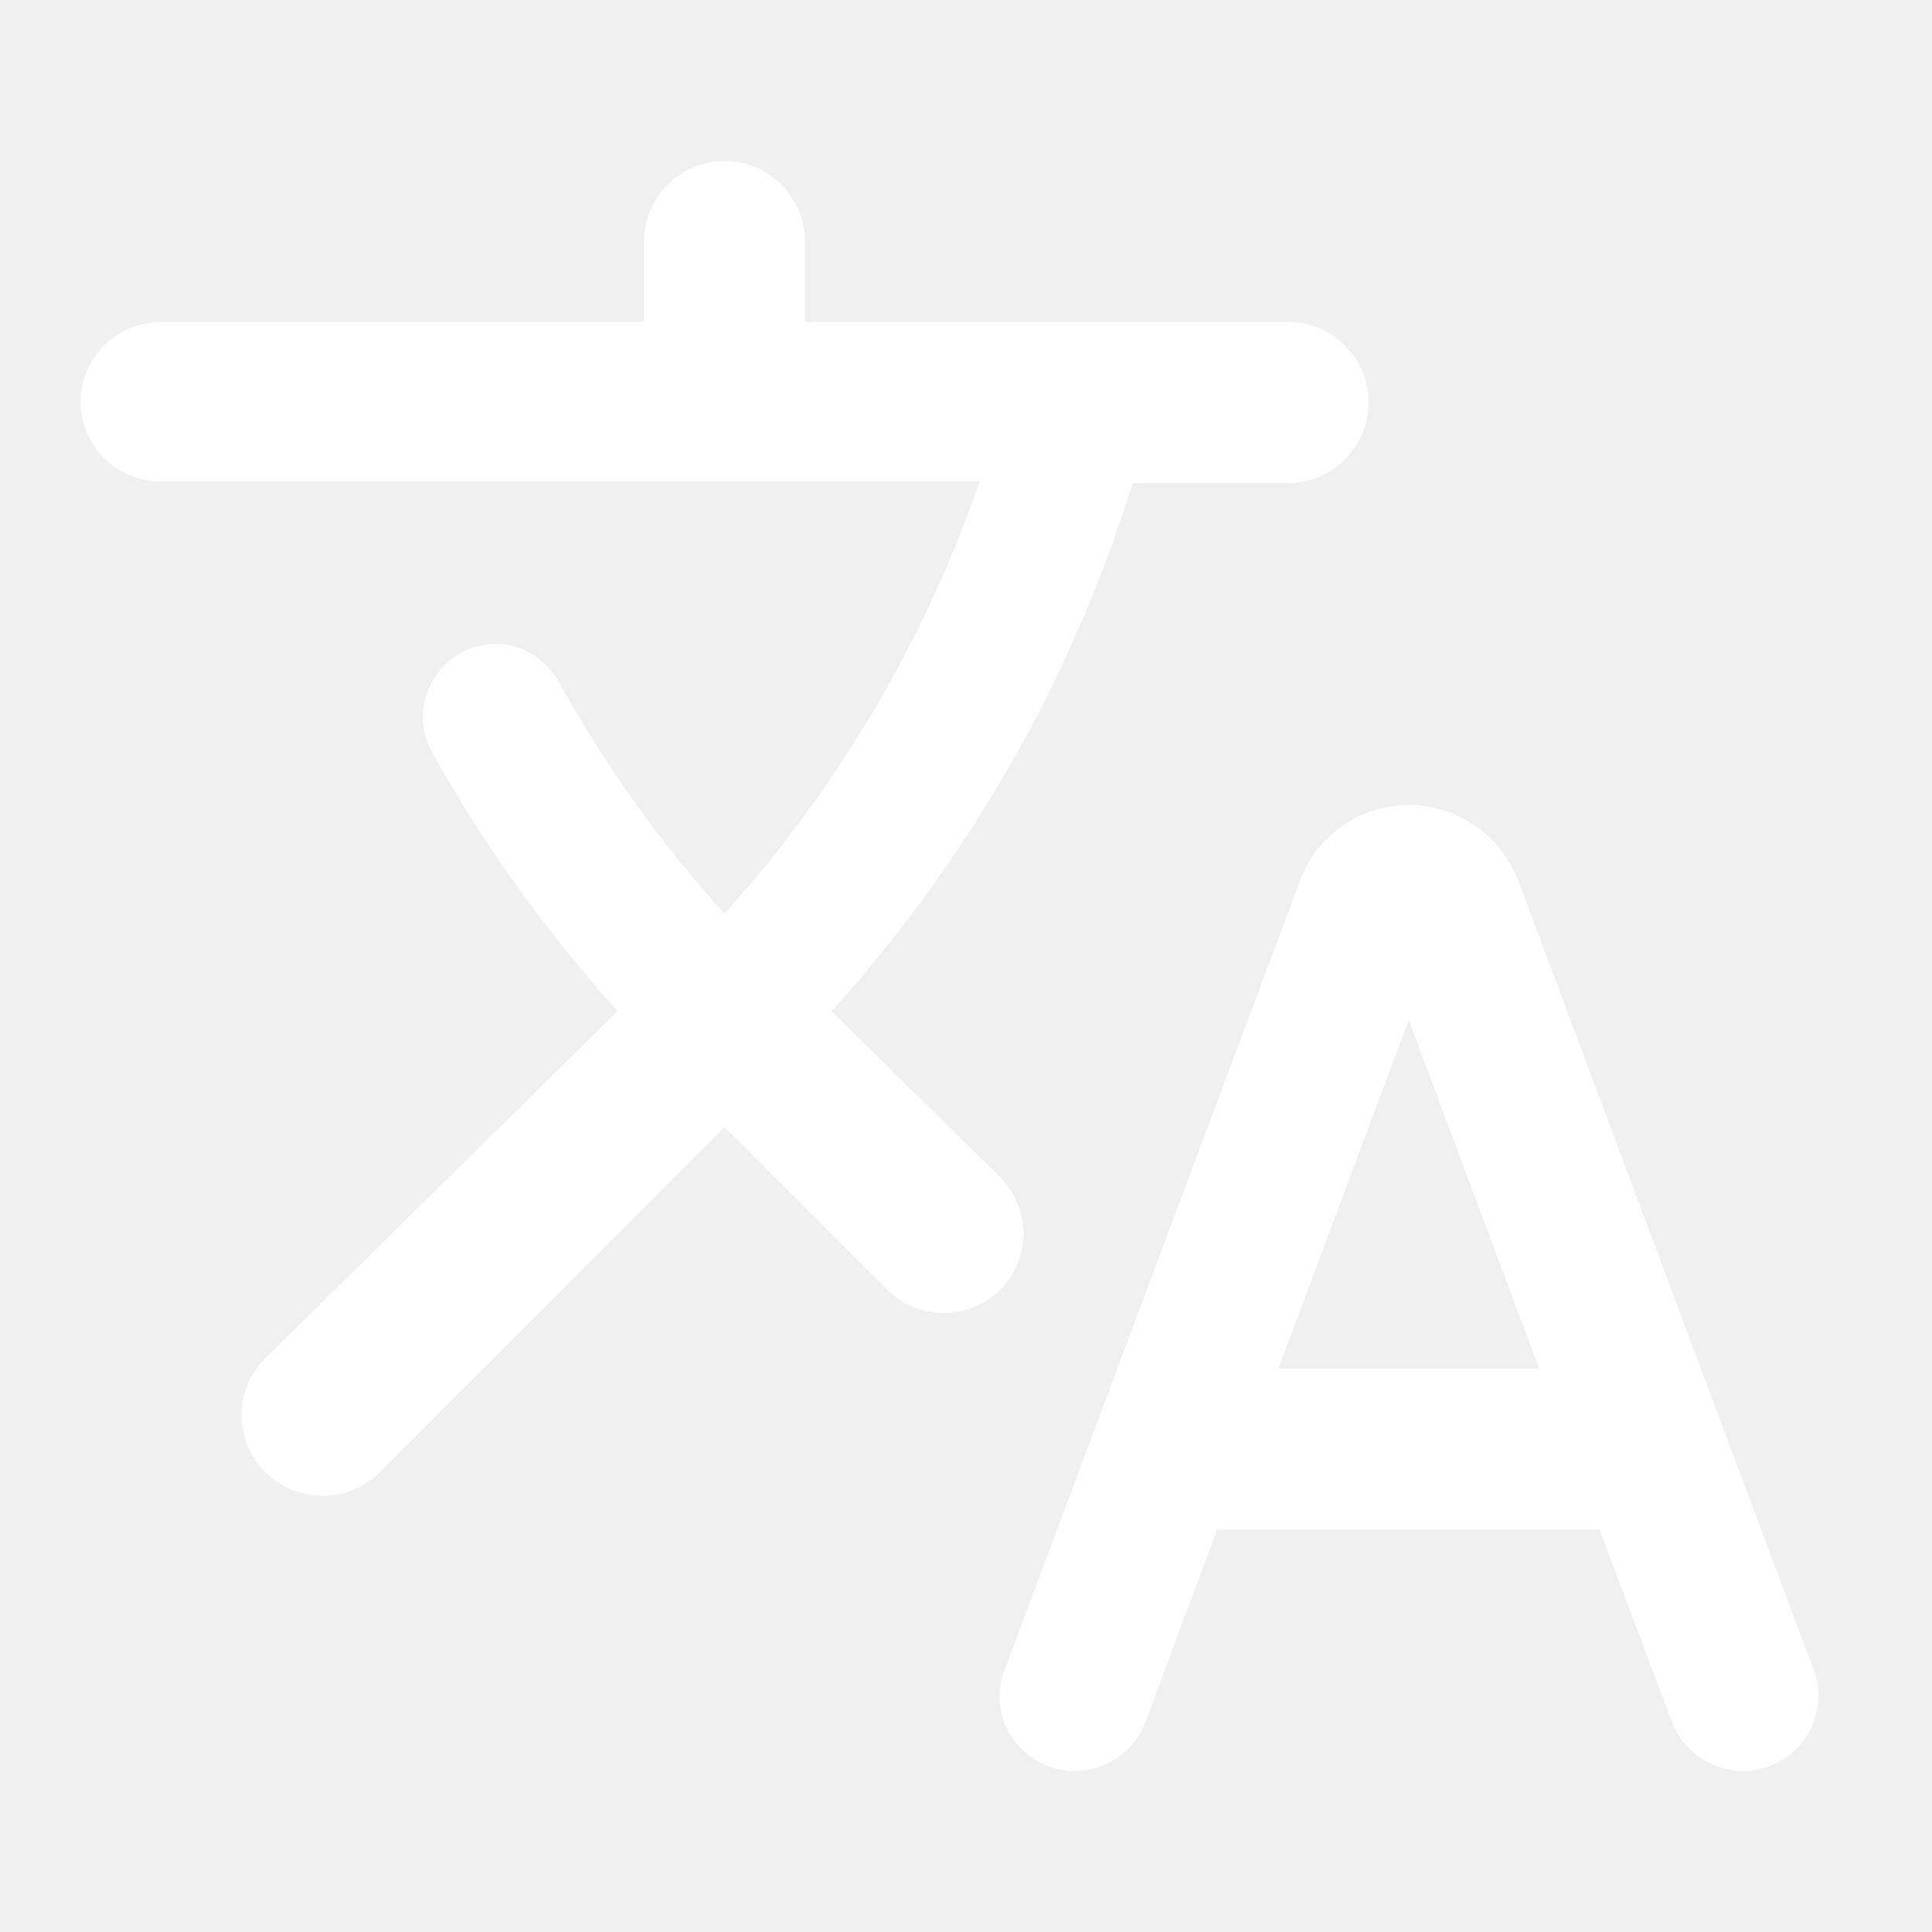
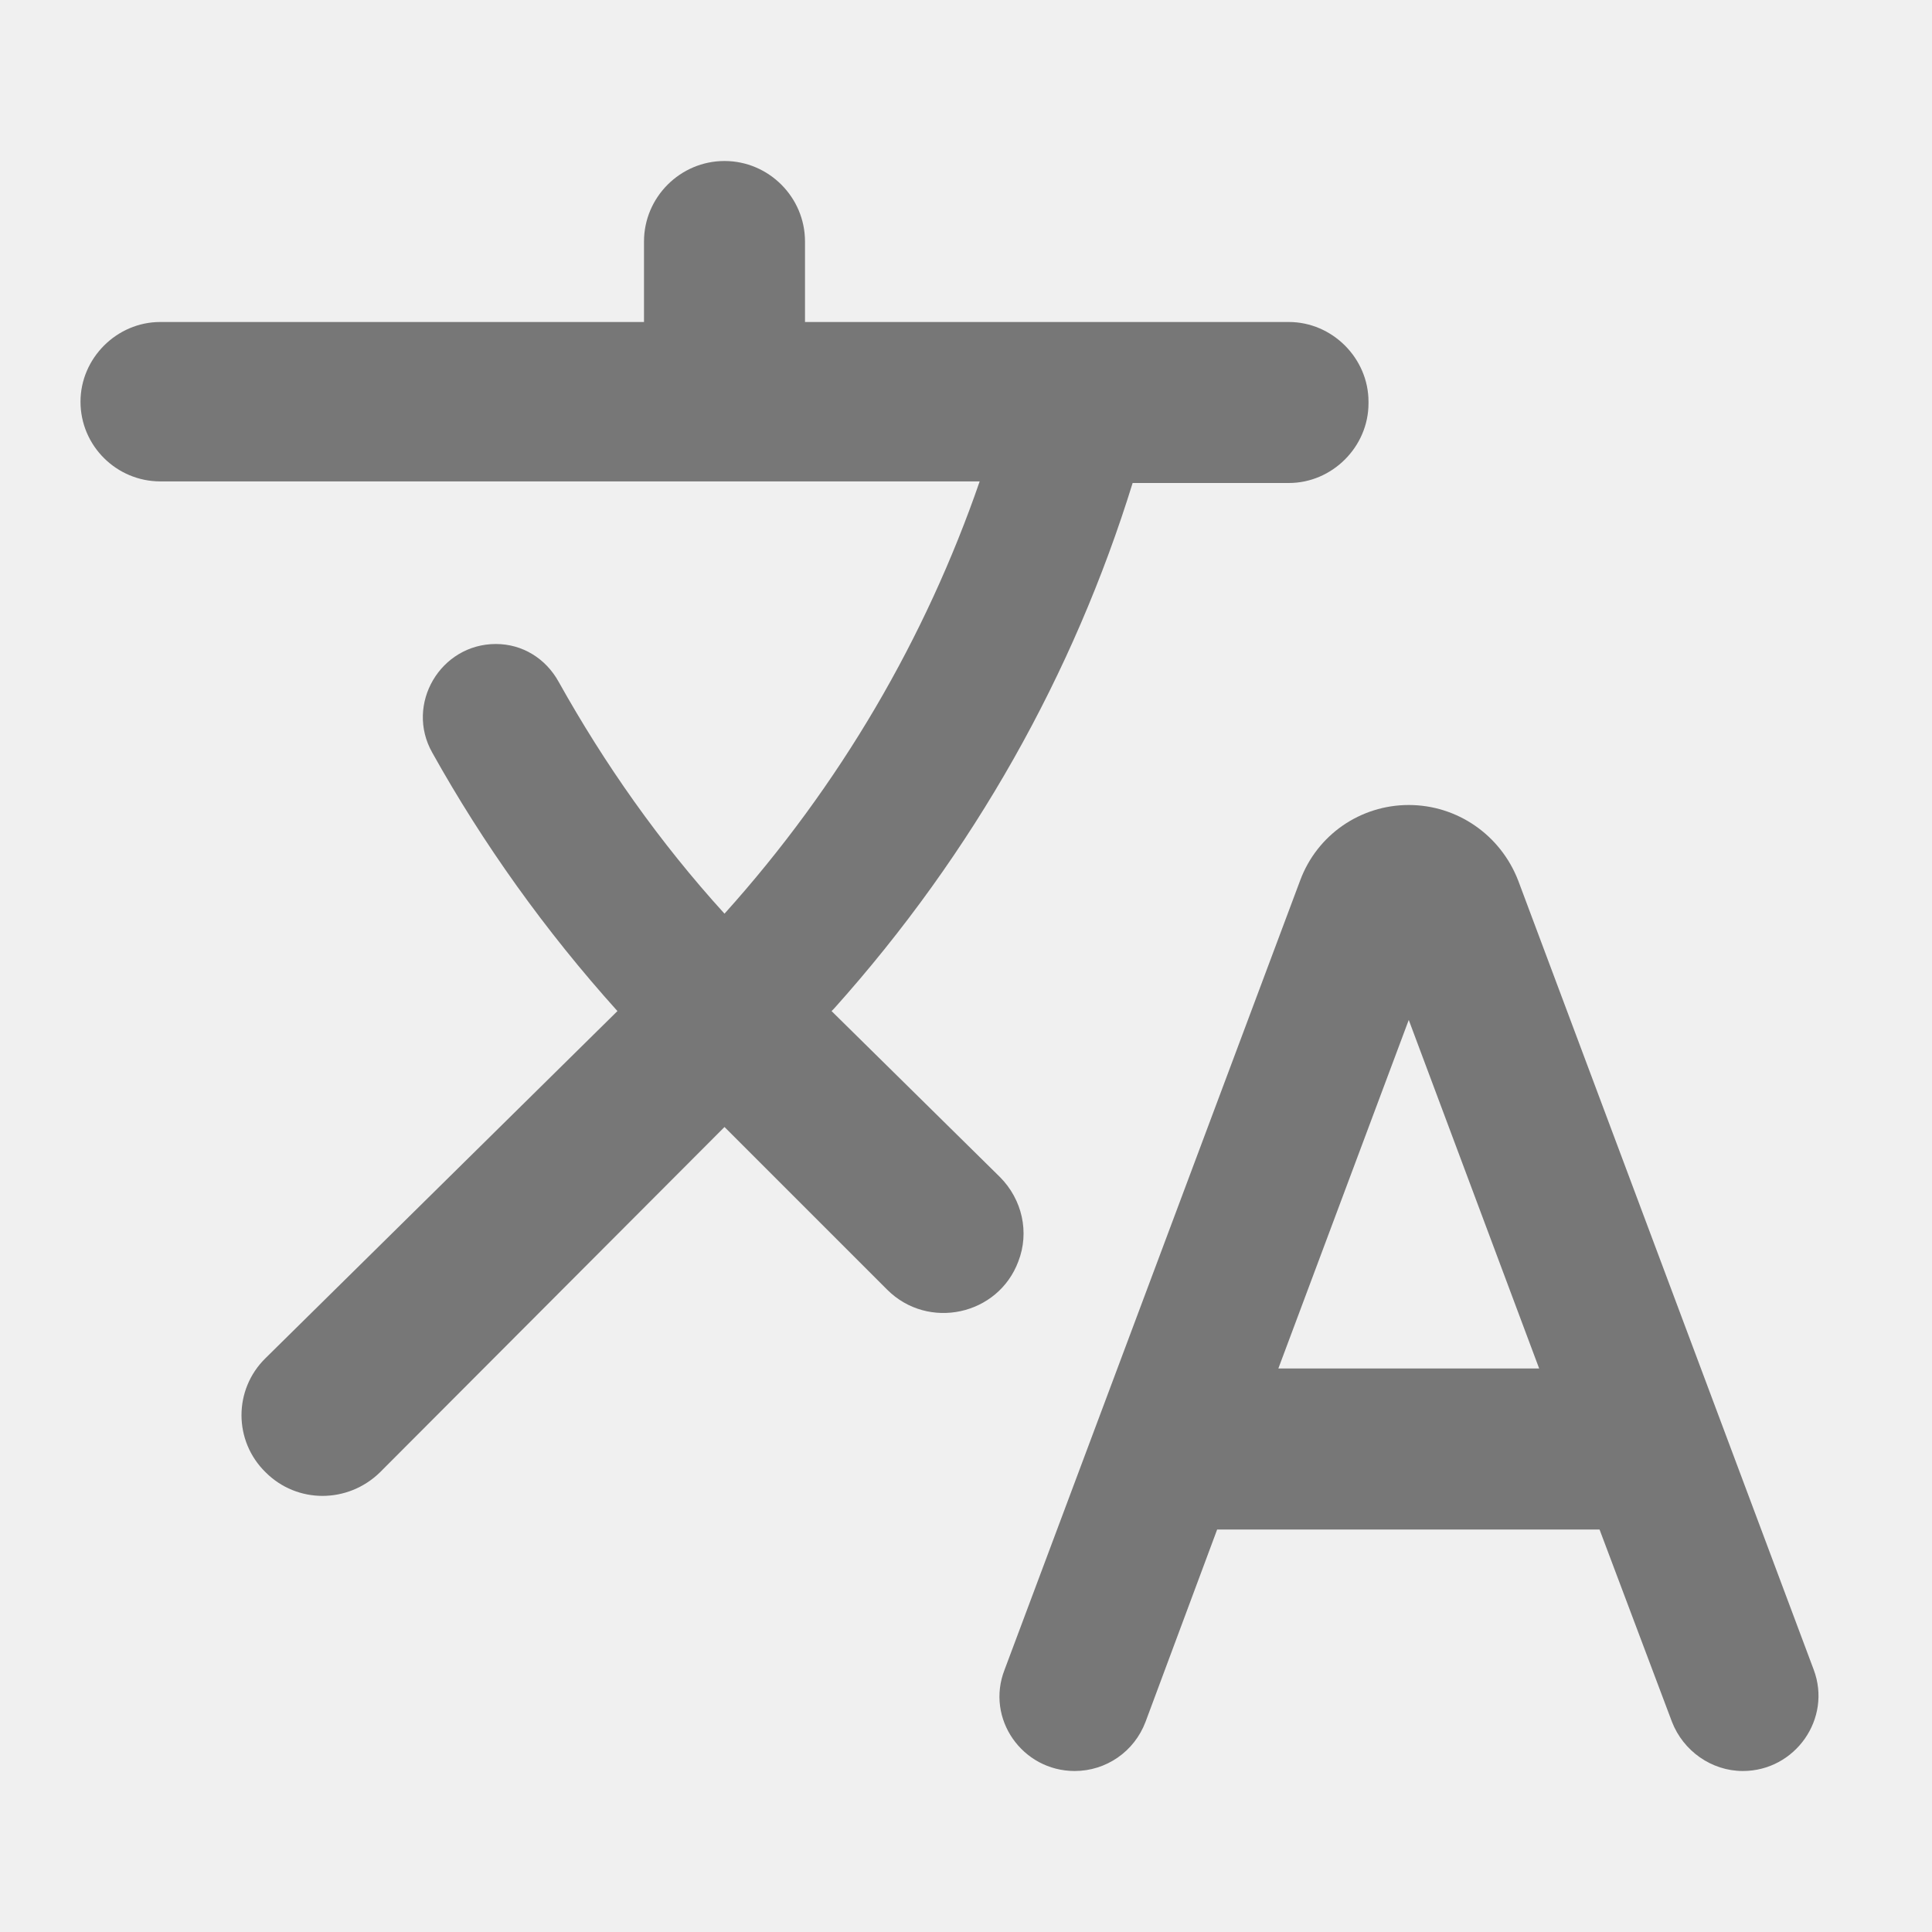
- <svg xmlns="http://www.w3.org/2000/svg" viewBox="0 0 24 24" fill="white" width="18px" height="18px">
+ <svg xmlns="http://www.w3.org/2000/svg" viewBox="0 0 24 24" fill="#777777" width="18px" height="18px">
  <path d="M0 0h24v24H0V0z" fill="none" />
  <path d="M12.65 15.67c.14-.36.05-.77-.23-1.05l-2.09-2.06.03-.03c1.74-1.94 2.98-4.17 3.71-6.53h1.94c.54 0 .99-.45.99-.99v-.02c0-.54-.45-.99-.99-.99H10V3c0-.55-.45-1-1-1s-1 .45-1 1v1H1.99c-.54 0-.99.45-.99.99 0 .55.45.99.99.99h10.18C11.5 7.92 10.44 9.75 9 11.35c-.81-.89-1.49-1.86-2.06-2.88-.16-.29-.45-.47-.78-.47-.69 0-1.13.75-.79 1.35.63 1.13 1.4 2.21 2.3 3.21L3.3 16.87c-.4.39-.4 1.03 0 1.42.39.39 1.02.39 1.42 0L9 14l2.02 2.02c.51.51 1.38.32 1.63-.35zM17.5 10c-.6 0-1.14.37-1.35.94l-3.67 9.8c-.24.61.22 1.26.87 1.26.39 0 .74-.24.88-.61l.89-2.39h4.75l.9 2.39c.14.36.49.61.88.61.65 0 1.11-.65.88-1.26l-3.67-9.8c-.22-.57-.76-.94-1.36-.94zm-1.62 7l1.62-4.33L19.12 17h-3.24z" />
</svg>
